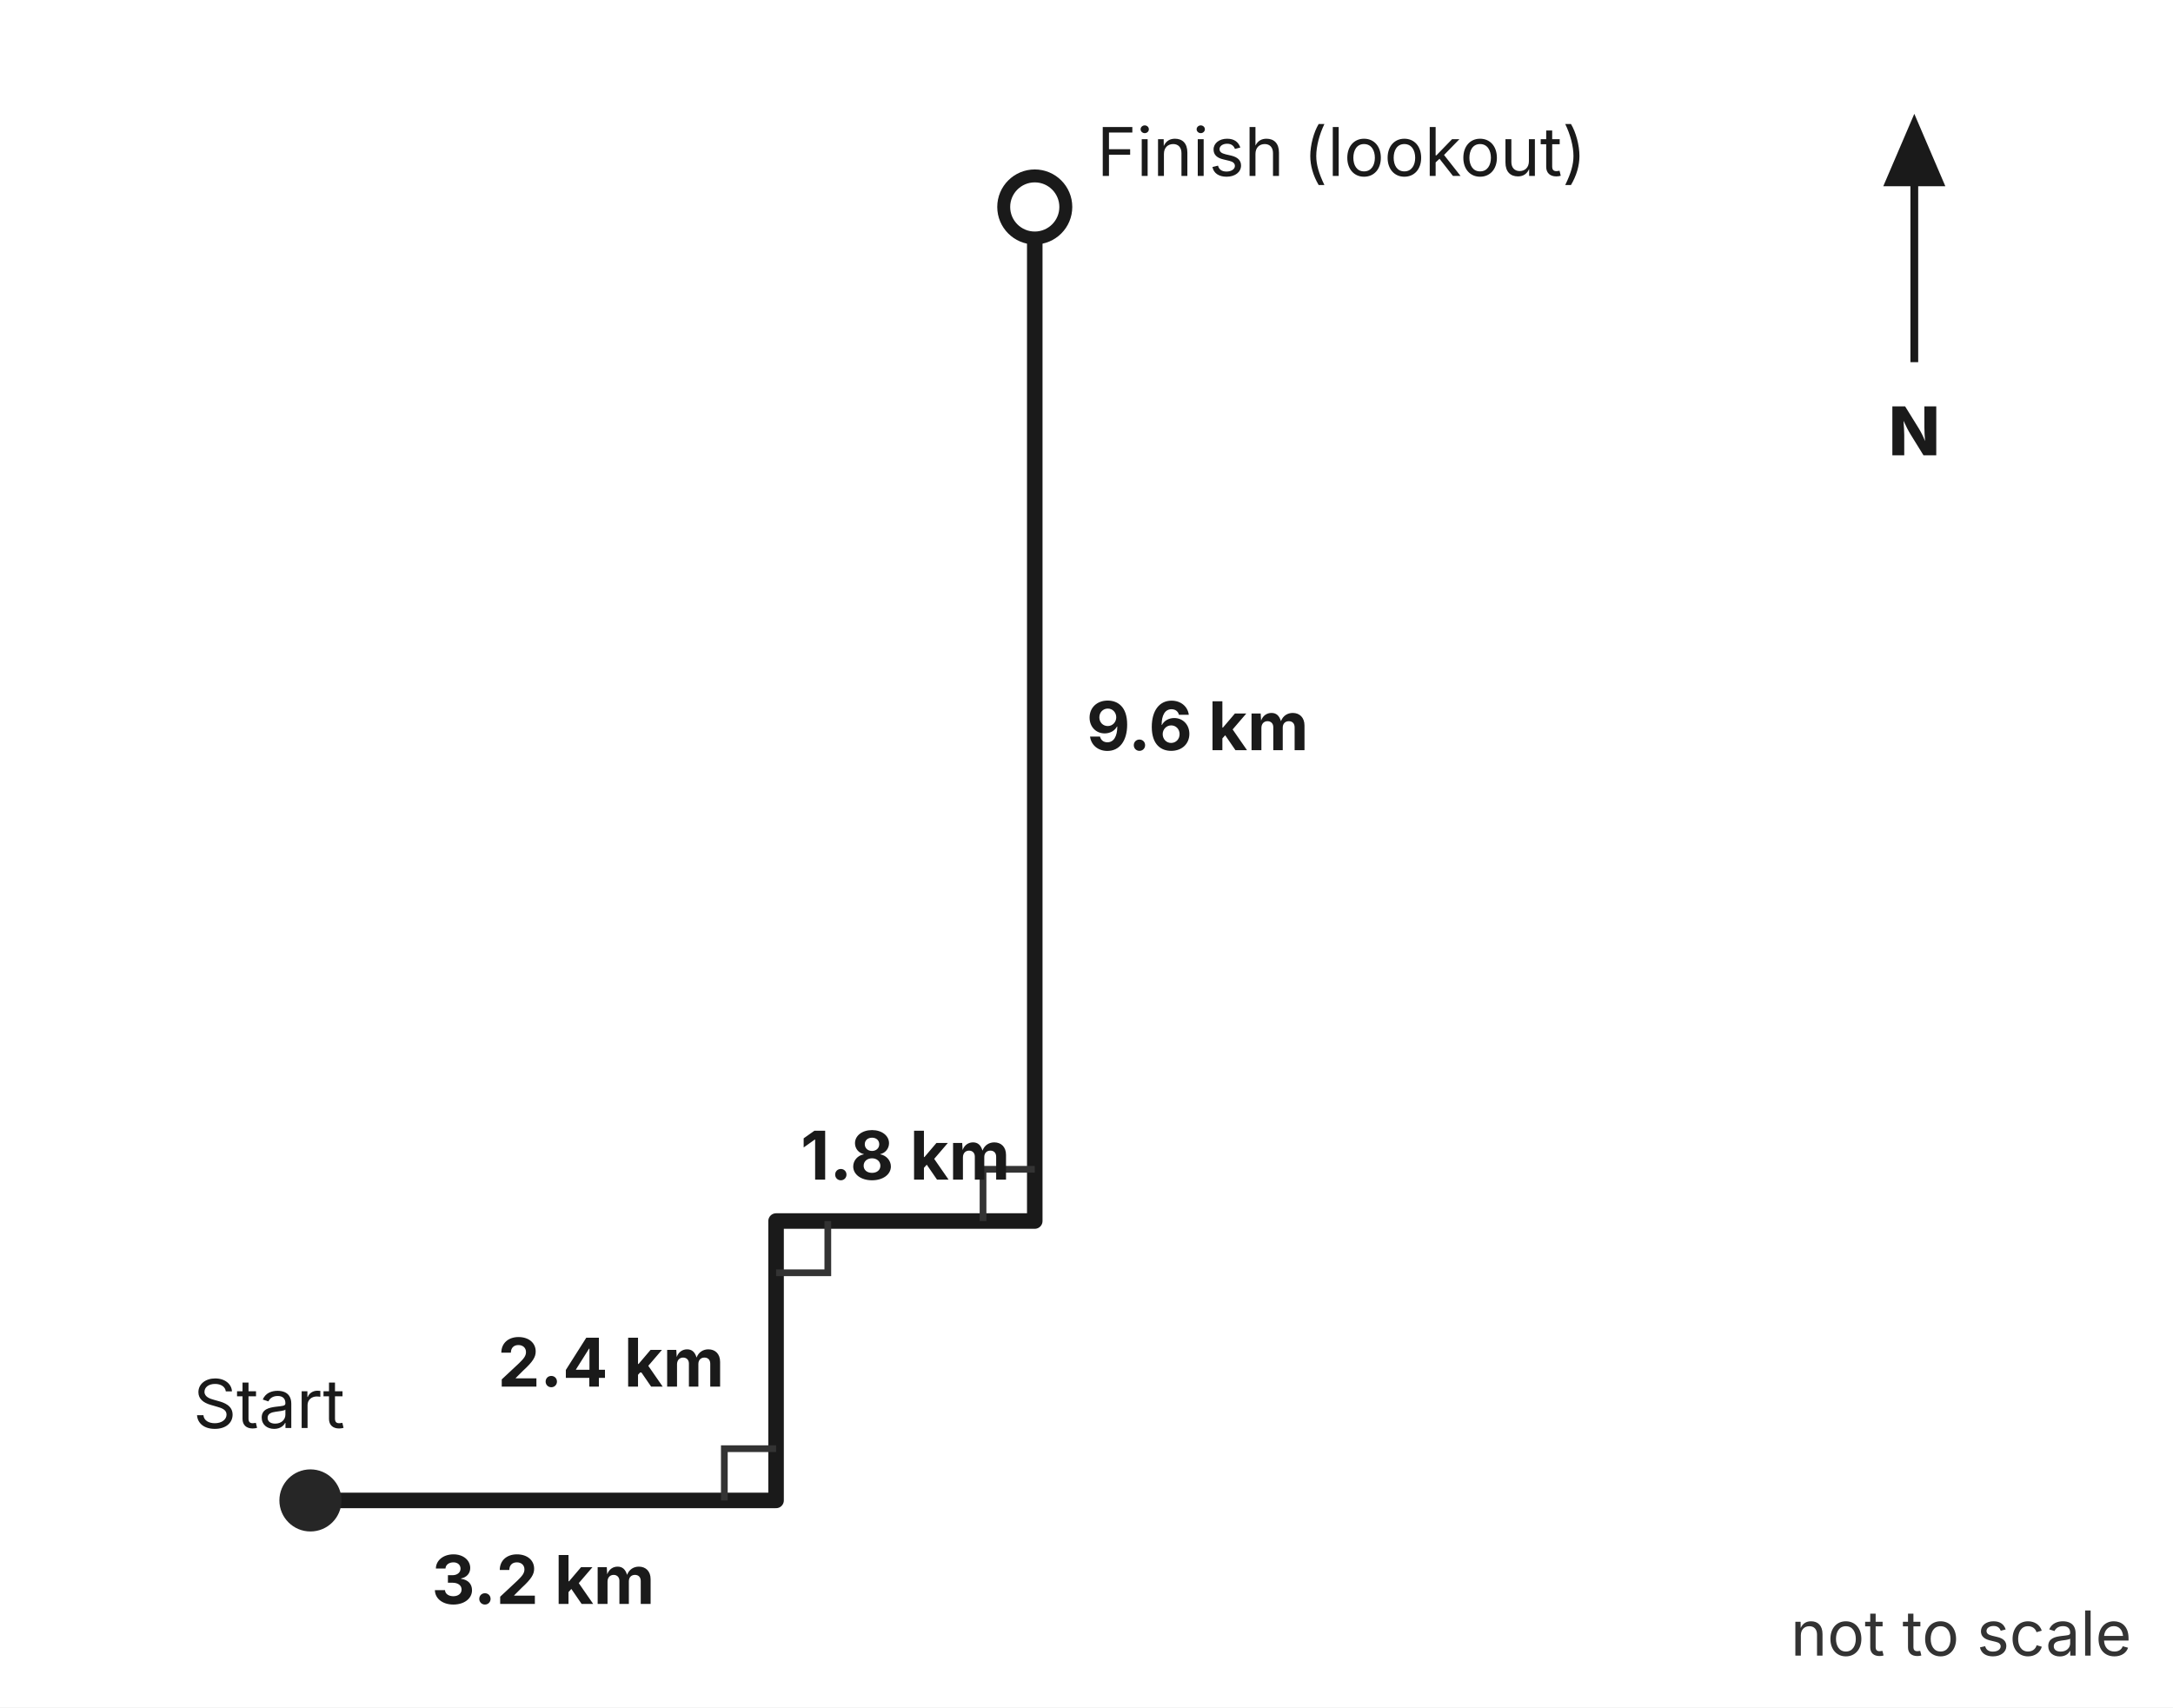
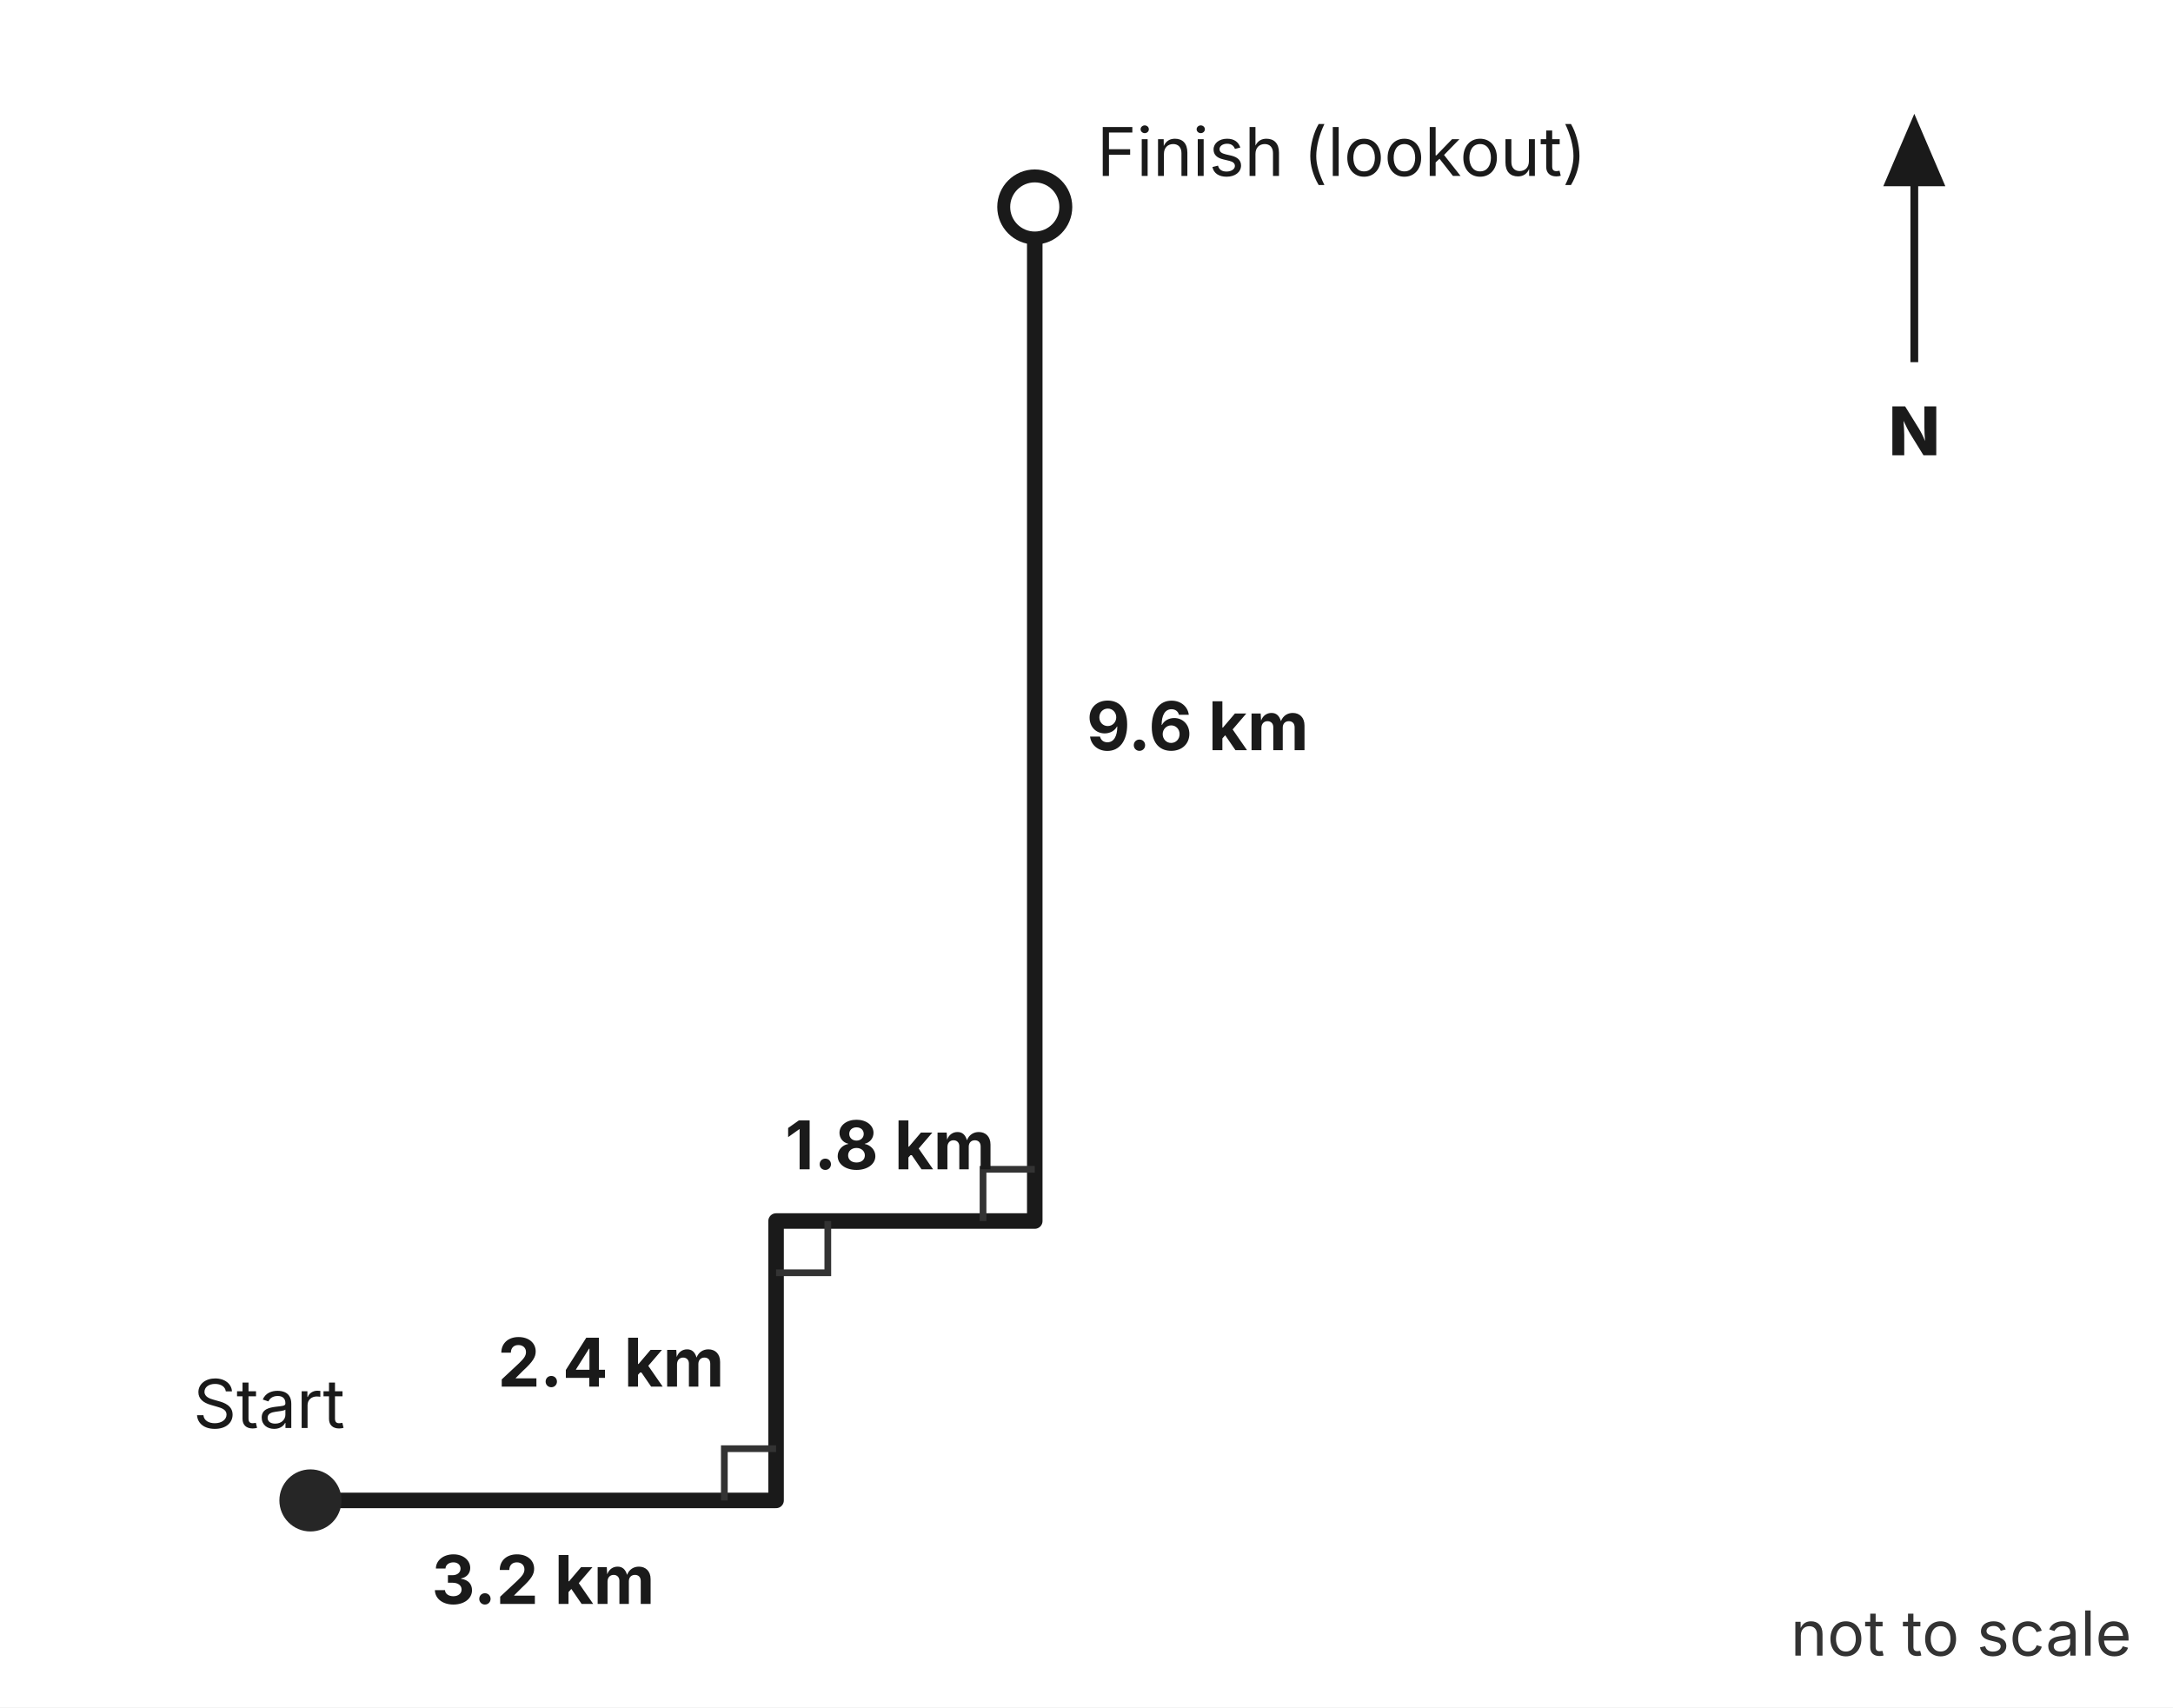
<svg xmlns="http://www.w3.org/2000/svg" viewBox="0 0 420 330" width="420" height="330" font-family="Inter, Arial, sans-serif" font-size="13">
  <rect width="420" height="330" fill="#ffffff" />
  <g stroke="#1a1a1a" stroke-width="1.5">
    <line x1="370" y1="70" x2="370" y2="30" />
  </g>
  <polygon points="370,22 364,36 376,36" fill="#1a1a1a" />
  <text x="370" y="88" text-anchor="middle" font-weight="800" fill="#1a1a1a">N</text>
  <text x="412" y="320" text-anchor="end" font-size="12" fill="#333333">not to scale</text>
  <polyline points="60,290 150,290 150,236 200,236 200,40" fill="none" stroke="#1a1a1a" stroke-width="3" stroke-linejoin="round" />
  <g fill="none" stroke="#333333" stroke-width="1.3">
    <path d="M150,280 L140,280 L140,290" />
    <path d="M150,246 L160,246 L160,236" />
    <path d="M200,226 L190,226 L190,236" />
  </g>
  <circle cx="60" cy="290" r="6" fill="#262626" />
  <circle cx="200" cy="40" r="6" fill="#ffffff" stroke="#1a1a1a" stroke-width="2.5" />
  <g fill="#1a1a1a" font-weight="700">
    <text x="105" y="310" text-anchor="middle">3.2 km</text>
    <text x="140" y="268" text-anchor="end">2.4 km</text>
-     <text x="175" y="228" text-anchor="middle">1.8 km</text>
+     <text x="172" y="226" text-anchor="middle">1.8 km</text>
    <text x="210" y="145">9.6 km</text>
  </g>
  <g fill="#1a1a1a">
    <text x="52" y="276" text-anchor="middle">Start</text>
    <text x="212" y="34">Finish (lookout)</text>
  </g>
</svg>
